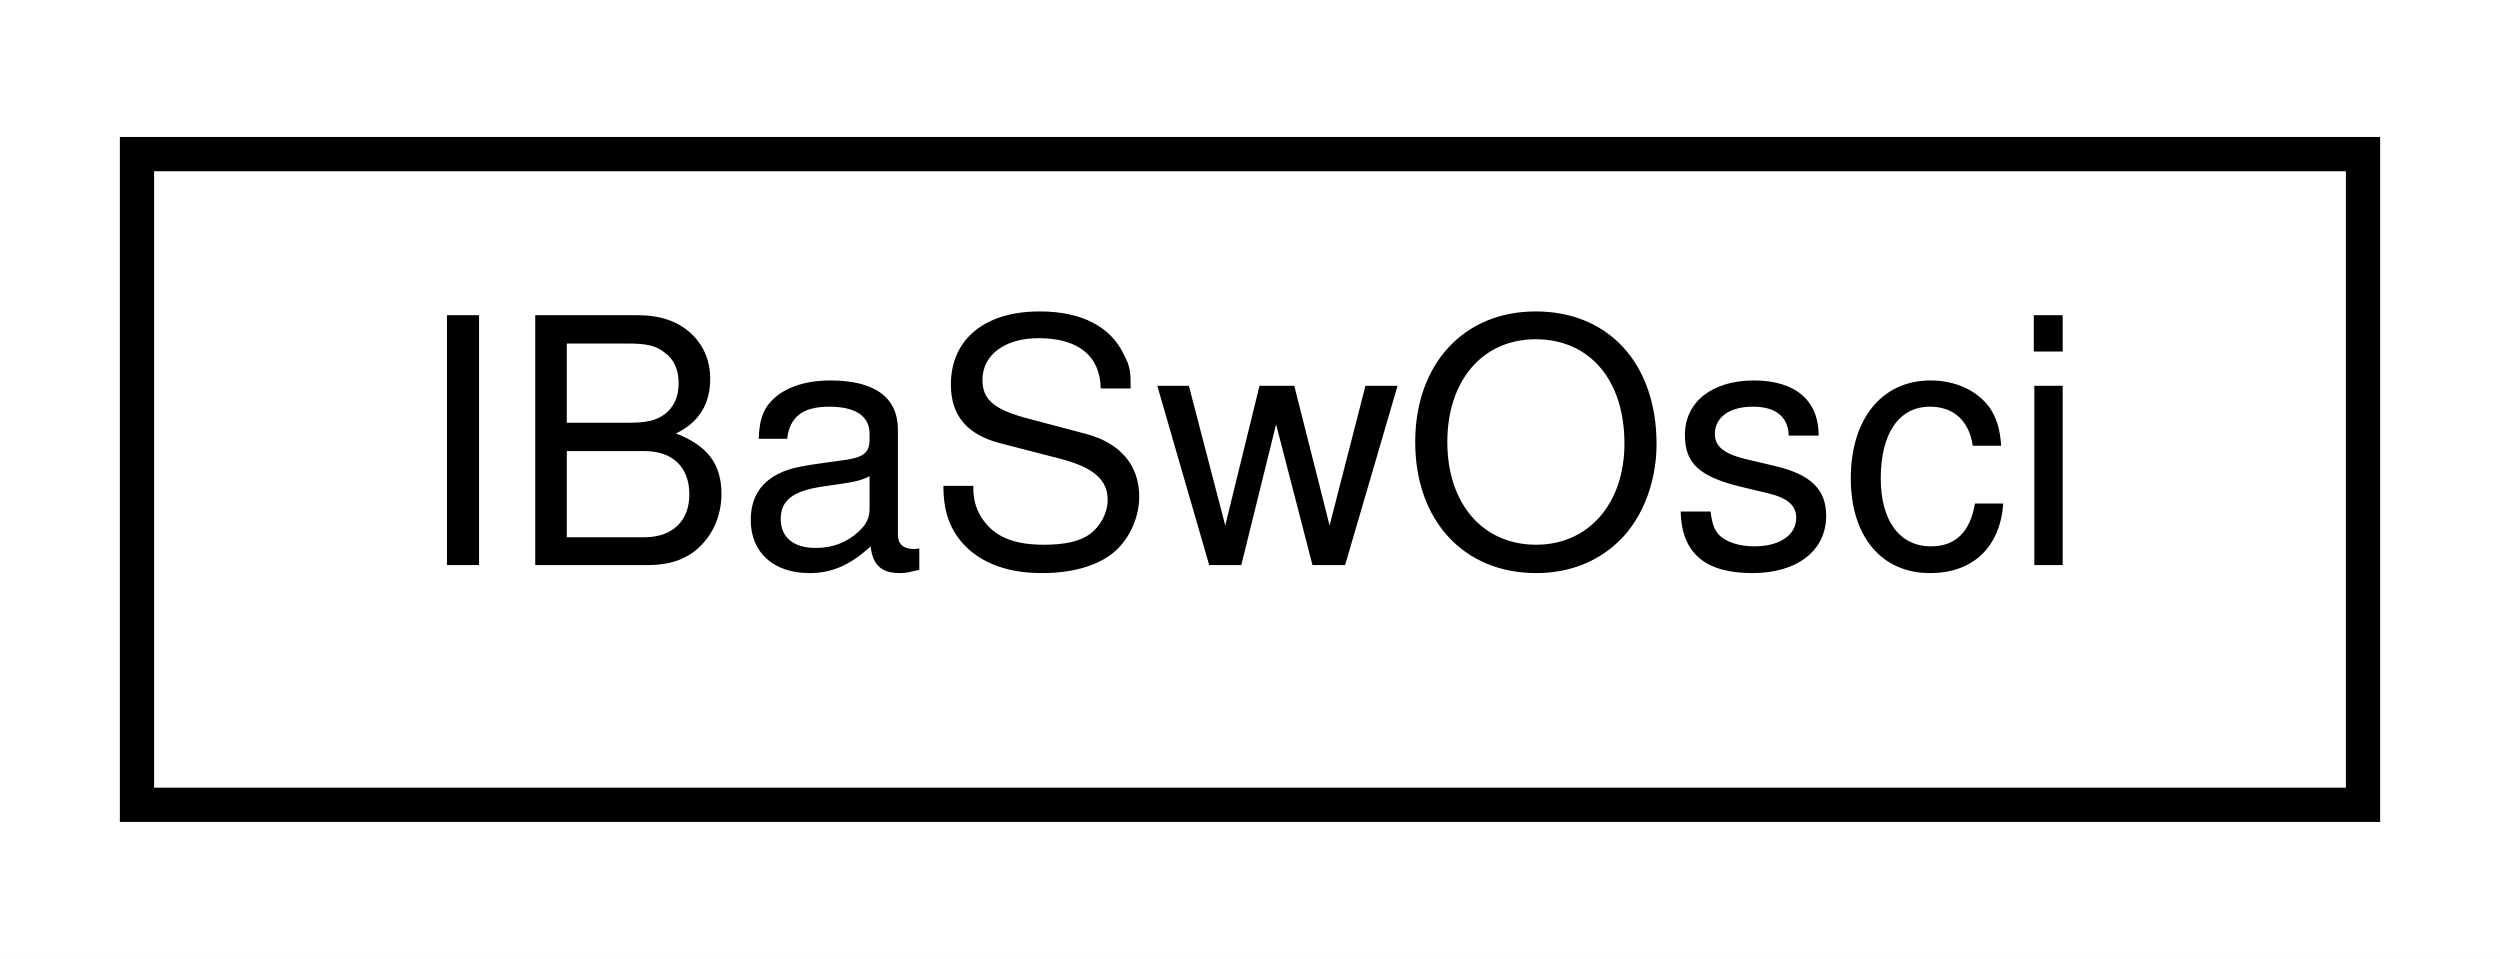
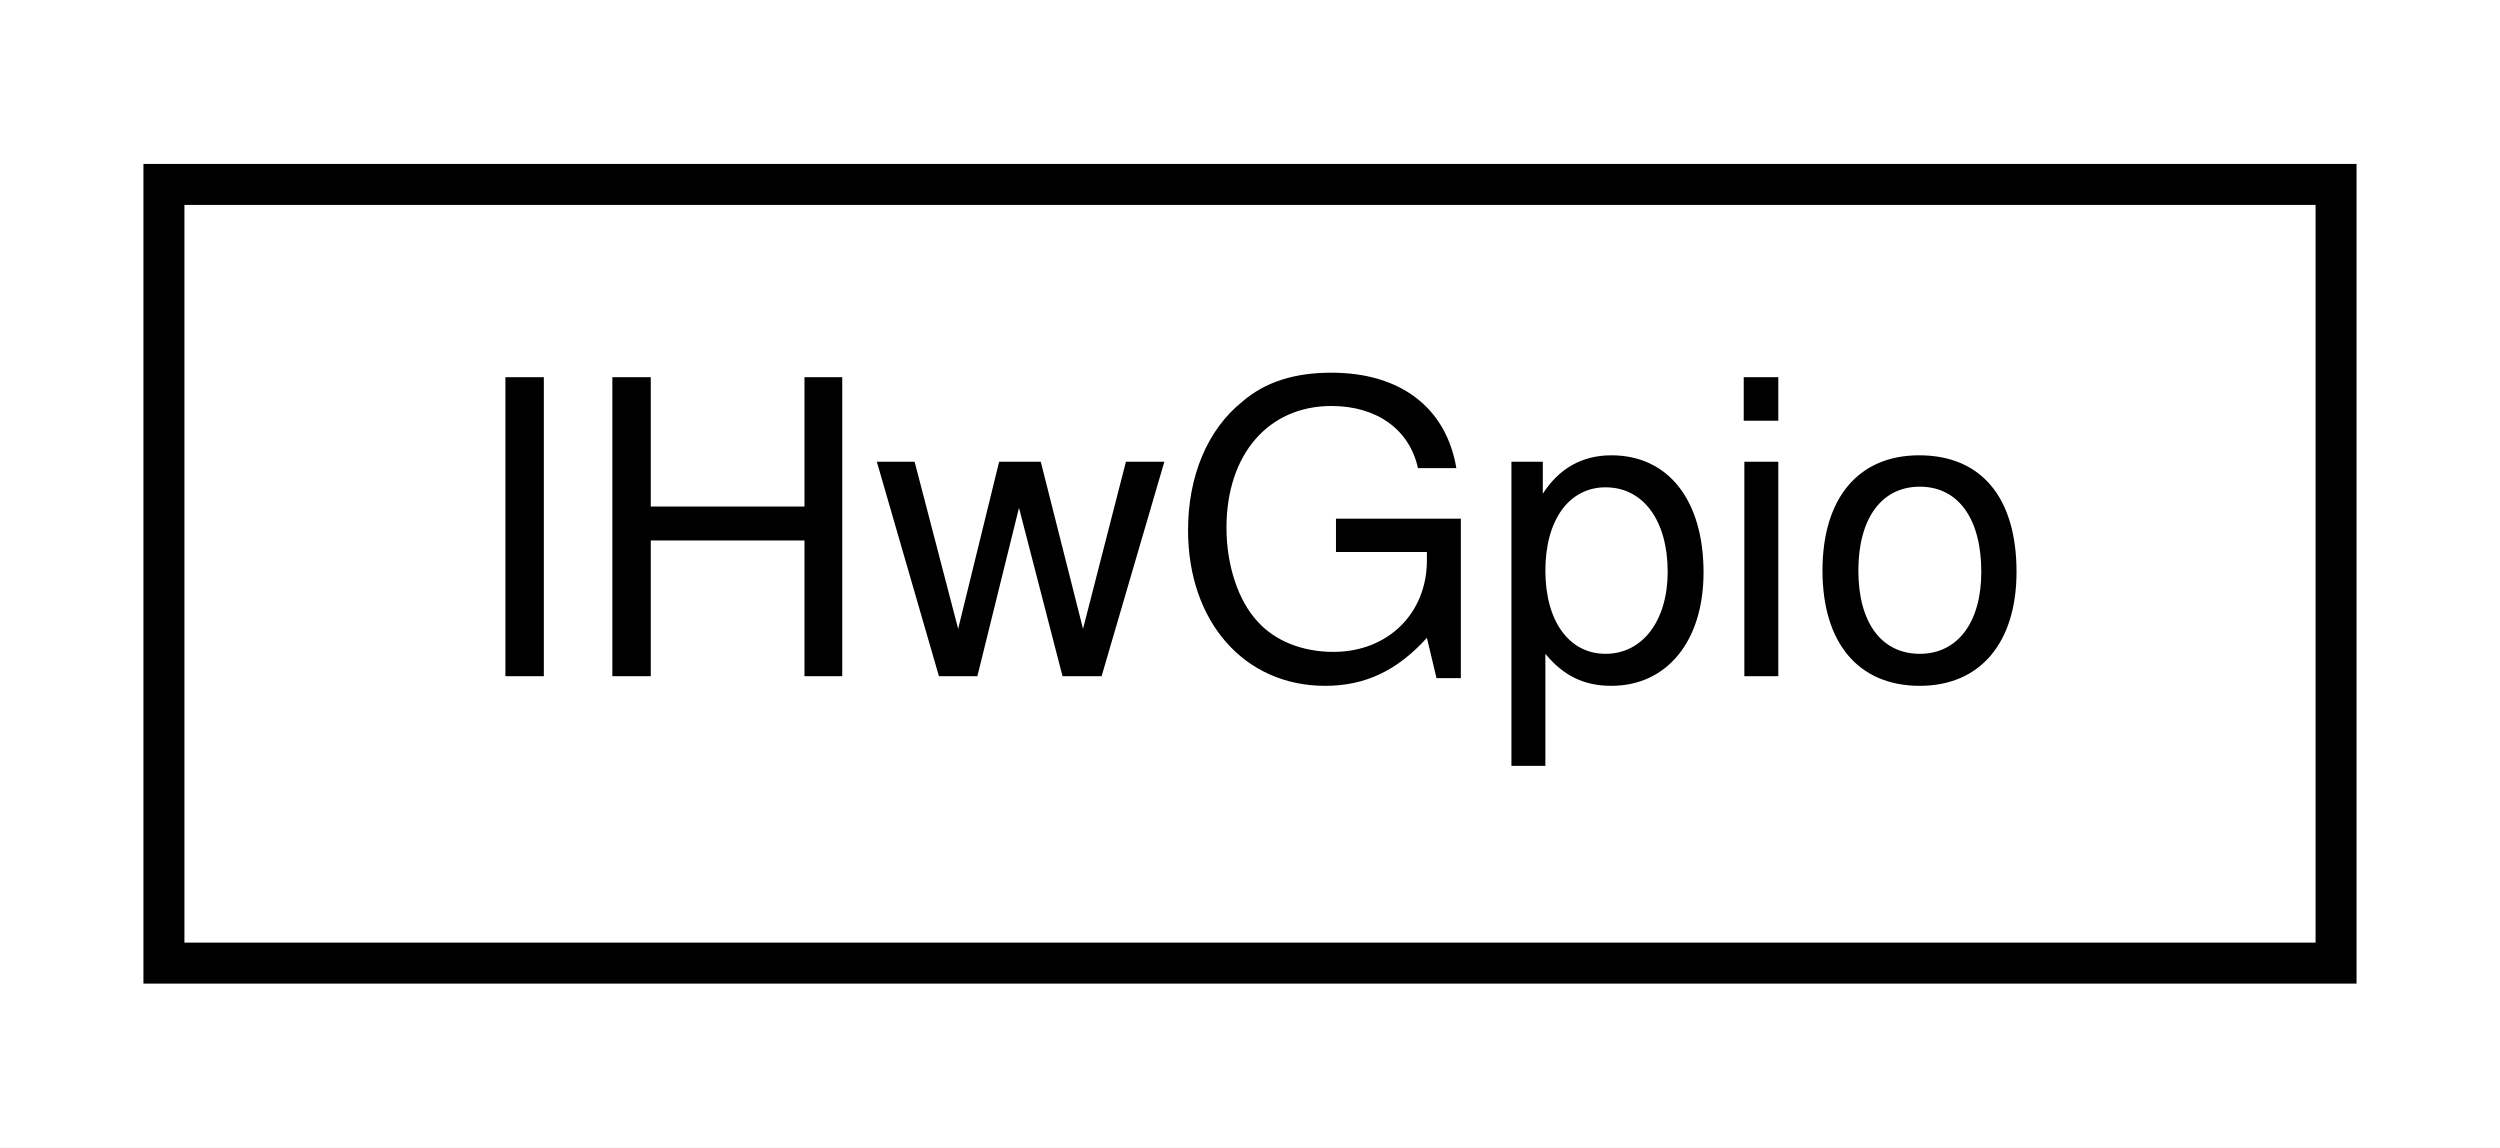
- <svg xmlns="http://www.w3.org/2000/svg" xmlns:xlink="http://www.w3.org/1999/xlink" width="73pt" height="28pt" viewBox="0.00 0.00 73.00 28.00">
+ <svg xmlns="http://www.w3.org/2000/svg" xmlns:xlink="http://www.w3.org/1999/xlink" width="61pt" height="28pt" viewBox="0.00 0.00 61.00 28.00">
  <g id="graph0" class="graph" transform="scale(1 1) rotate(0) translate(4 24)">
-     <polygon fill="white" stroke="none" points="-4,4 -4,-24 69,-24 69,4 -4,4" />
+     <polygon fill="white" stroke="none" points="-4,4 -4,-24 57,-24 57,4 -4,4" />
    <g id="node1" class="node">
      <g id="a_node1">
-         <a xlink:href="classIBaSwOsci.html" target="_top" xlink:title="Software oscilloscope C++ interface. ">
-           <polygon fill="white" stroke="black" points="0,-0.5 0,-19.5 65,-19.5 65,-0.5 0,-0.5" />
-           <text text-anchor="middle" x="32.5" y="-7.5" font-family="Helvetica,sans-Serif" font-size="10.00">IBaSwOsci</text>
+         <a xlink:href="classIHwGpio.html" target="_top" xlink:title="C++ interface This is a C++ wrapper of the C API above adding multi process safety and a few extra fu...">
+           <polygon fill="white" stroke="black" points="0,-0.5 0,-19.5 53,-19.5 53,-0.5 0,-0.5" />
+           <text text-anchor="middle" x="26.5" y="-7.5" font-family="Helvetica,sans-Serif" font-size="10.00">IHwGpio</text>
        </a>
      </g>
    </g>
  </g>
</svg>
